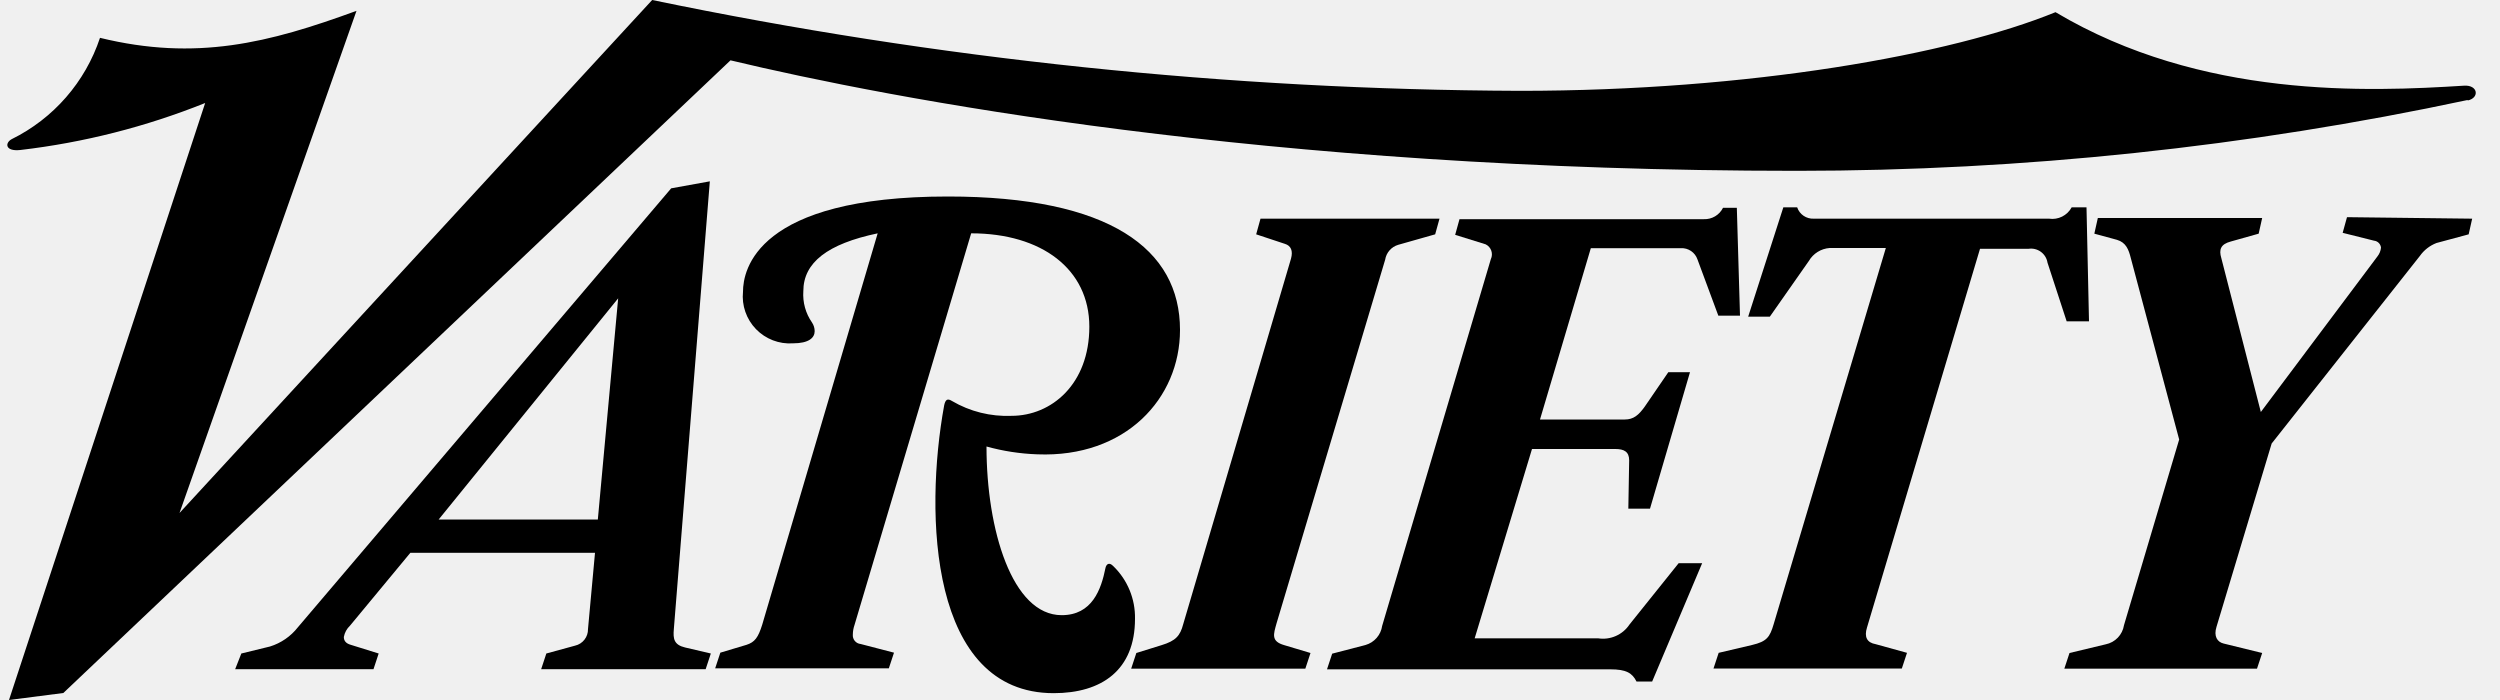
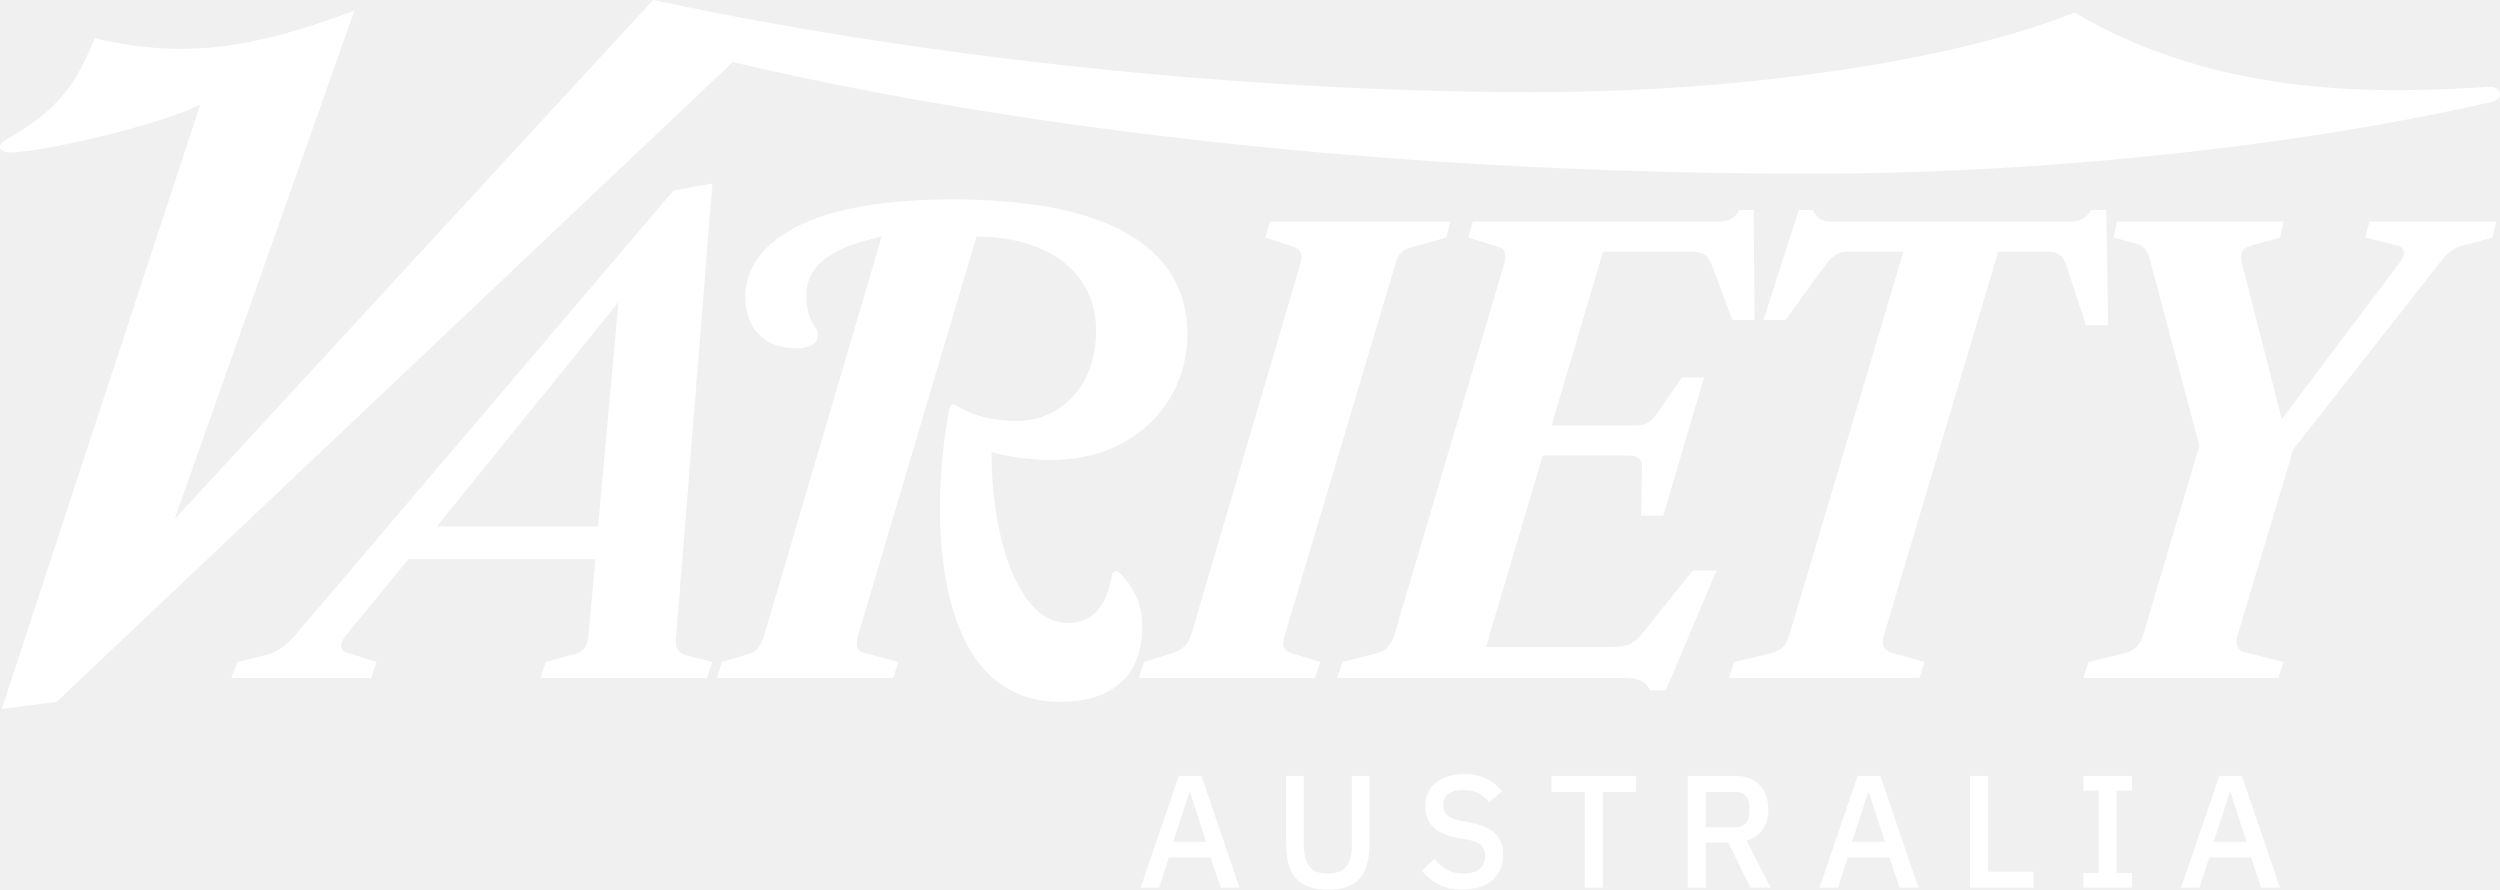
- <svg xmlns="http://www.w3.org/2000/svg" viewBox="0 0 150 42">
-   <g data-name="logo Variety">
-     <path d="M148.33 13.12l-.21.94-1.93.52a2.18 2.18 0 00-1 .78l-8.89 11.25-3.31 11c-.18.57.05.91.42 1l2.32.57-.31.94h-11.56l.31-.94 2.17-.52a1.39 1.39 0 001.1-1.15l3.31-11.14-2.9-10.88c-.13-.52-.29-.94-.83-1.1l-1.36-.37.21-.94h9.86l-.21.94-1.67.47c-.6.16-.73.47-.57 1l2.37 9.23 7-9.34a1 1 0 00.21-.52.47.47 0 00-.42-.42l-1.88-.47.26-.94z" />
-     <path data-name="Path" d="M125.34 19.28H124l-1.15-3.52a1 1 0 00-1.15-.83h-2.9l-6.78 22.72c-.18.57 0 .91.52 1l1.88.52-.31.94h-11.3l.31-.94 2-.47c.89-.21 1.07-.47 1.3-1.25l6.73-22.57h-3.37a1.58 1.58 0 00-1.25.78L106.19 19h-1.3l2.11-6.56h.83a1 1 0 001 .68h14.11a1.32 1.32 0 001.36-.68h.89zm-20.94-.34h-1.3l-1.25-3.37a1 1 0 00-1-.68h-5.4L92.4 25.17h5.09c.52 0 .83-.26 1.2-.78l1.41-2.06h1.3L99 30.52h-1.3l.05-2.9c0-.52-.31-.68-.83-.68h-5L88.48 38.3h7.41a1.91 1.91 0 001.88-.83l2.95-3.68h1.41l-3 7.1h-.94c-.26-.52-.63-.73-1.57-.73h-17l.31-.94 2-.52a1.4 1.4 0 001-1.15l6.52-22a.67.67 0 00-.31-.89l-1.83-.57.26-.94h14.66a1.23 1.23 0 001.15-.68h.83z" />
-     <path data-name="Path" d="M148.06 6a193 193 0 01-40.23 4.25c-32 0-54.5-4.36-64-6.63L3.8 41.58.54 42 12.31 6.18A43.28 43.28 0 011.22 9c-.91.1-.94-.42-.52-.65A10.46 10.46 0 006 2.27c5.77 1.41 10.12.31 15.39-1.62L10.77 30.78 39.13 0a261.16 261.16 0 0052.06 5.45c13.8 0 25.9-2.17 32.14-4.72 8.77 5.22 18.78 4.77 24.52 4.41.83-.05.94.73.21.89" />
-     <path data-name="Path" d="M86.37 13.12l-.26.94-2.22.63a1.11 1.11 0 00-.78.89l-6.52 21.83c-.18.65-.34 1.07.47 1.3l1.57.47-.31.94H67.87l.31-.94 1.51-.47c.86-.26 1.12-.57 1.3-1.25l6.47-21.94c.13-.47 0-.78-.37-.89l-1.72-.57.26-.94zM70.8 19.8c0 4.1-3.26 7.67-8.56 7.46a13.07 13.07 0 01-3.05-.47c0 5 1.54 10.12 4.51 10.12 1.83 0 2.37-1.54 2.63-2.84.05-.21.21-.37.47-.1a4.28 4.28 0 011.3 3.16c0 3.08-2 4.46-4.88 4.46-7.43 0-7.77-10.7-6.57-17.27.08-.37.21-.42.47-.26a6.52 6.52 0 003.57.89c2.4 0 4.67-1.9 4.67-5.35S62.5 14 58.27 14l-7 23.5a1.79 1.79 0 00-.1.57.52.52 0 00.47.57l2 .52-.31.94H42.91l.31-.94 1.57-.47c.5-.16.7-.44.94-1.2L52.66 14c-3 .63-4.46 1.75-4.46 3.47a2.93 2.93 0 00.52 1.88.94.94 0 01.16.52c0 .39-.34.73-1.3.73a2.82 2.82 0 01-3-3.1c0-1.3.81-5.71 12.29-5.71 9.73 0 13.93 3.16 13.93 8" />
-     <path d="M37.09 17.9L26.32 31.17h9.55zm5.56 21.31l-.31.94h-9.87l.31-.94 1.72-.47a1 1 0 00.78-1l.42-4.57H24.62L21 37.54a1.24 1.24 0 00-.37.68c0 .23.13.39.42.47l1.67.52-.31.94h-8.3l.37-.94 1.72-.42a3.4 3.4 0 001.67-1.15l22.4-26.34 2.32-.42-2.16 26.87c-.05.57 0 .94.68 1.1z" />
+ <svg xmlns="http://www.w3.org/2000/svg" version="1.1" id="svg2" xml:space="preserve" width="562.787" height="200.253" viewBox="0 0 562.787 200.253">
+   <defs id="defs6" />
+   <g id="g10" transform="matrix(1.333333,0,0,-1.333333,0,200.2533)">
+     <g id="g12" transform="scale(0.1)">
+       <path d="m 3993.14,1100.91 53.86,-13.47 c 7,-1.73 11.99,-6.01 11.99,-11.96 0,-4.5 -2.23,-9.95 -6.01,-14.96 l -200.47,-266.301 -67.34,263.301 c -4.22,16.6 -0.3,25.21 16.46,29.92 l 47.87,13.47 5.99,26.93 h -281.28 l -5.97,-26.93 38.9,-10.47 c 16.01,-4.31 19.99,-16.6 23.93,-31.43 l 82.29,-309.682 -94.26,-317.199 c -5.77,-19.367 -14.82,-28.859 -31.42,-32.918 l -61.35,-14.941 -8.97,-26.942 h 329.16 l 8.97,26.942 -65.83,16.441 c -10.41,2.609 -16.91,12.019 -11.98,28.418 l 94.29,314.203 251.33,320.178 c 5.9,7.53 17.63,19.12 29.93,22.44 l 55.34,14.96 5.99,26.93 h -213.93 l -7.49,-26.93" style="fill:#ffffff;fill-opacity:1;fill-rule:nonzero;stroke:none" id="path14" />
+       <path d="m 3559.25,952.809 -2.98,194.481 h -25.45 c -8.97,-13.47 -16.46,-19.45 -38.9,-19.45 h -402.48 c -13.35,0 -22.46,6.07 -28.43,19.45 h -23.92 l -59.85,-185.513 h 37.4 l 67.33,92.763 c 9.36,12.86 21.05,22.42 35.9,22.42 h 95.77 L 3022.13,433.641 c -6.59,-22.192 -12.19,-29.95 -37.42,-35.922 l -56.84,-13.449 -8.97,-26.942 h 321.67 l 8.97,26.942 -53.86,14.941 c -15.08,4.199 -19.85,13.551 -14.96,29.918 l 193.01,647.831 h 82.29 c 17.94,0 26.87,-5.49 32.91,-23.92 l 32.92,-100.231 h 37.4" style="fill:#ffffff;fill-opacity:1;fill-rule:nonzero;stroke:none" id="path16" />
+       <path d="m 2857.55,538.359 -83.77,-104.718 c -14.81,-18.539 -25.61,-23.961 -53.87,-23.961 h -210.95 l 95.74,323.179 h 143.64 c 14.97,0 24.21,-4.574 23.94,-19.449 l -1.5,-82.277 h 37.4 l 68.84,233.398 h -37.43 l -40.38,-58.359 c -10.45,-15.078 -19.46,-22.445 -34.4,-22.445 h -145.13 l 86.77,293.233 h 152.61 c 13.41,0 24.47,-4.87 29.91,-19.44 l 35.92,-95.743 h 37.42 l -1.51,185.513 h -23.94 c -7.49,-13.47 -18.79,-19.45 -32.92,-19.45 h -417.43 l -7.47,-26.93 52.36,-16.46 c 8.53,-2.68 12.54,-13.35 8.97,-25.44 L 2354.85,432.129 c -5.72,-19.367 -14.89,-29.047 -29.93,-32.918 l -58.34,-14.941 -8.99,-26.942 h 483.26 c 26.78,0 37.42,-5.988 44.91,-20.949 h 26.91 l 85.29,201.98 h -40.41" style="fill:#ffffff;fill-opacity:1;fill-rule:nonzero;stroke:none" id="path18" />
+       <path d="m 4201.1,1355.26 c -163.13,-10.35 -449,-23.05 -698.71,125.68 -177.12,-72.74 -522.59,-134.66 -915.63,-134.66 -421.43,0 -969.54,45.81 -1484.19,155.6 L 294.637,625.137 598.363,1483.93 C 448.754,1428.58 324.629,1397.51 159.988,1437.55 124.406,1347.09 86.672,1310.38 7.387,1263.98 c -11.801,-6.9 -11.262,-21.34 14.957,-19.44 82.328,5.99 262.297,52.6 315.687,80.8 L 2.891,304.969 95.66,316.93 1237.22,1397.15 c 270.8,-64.33 911.15,-188.52 1823.79,-188.52 365.46,0 795.9,41.37 1146.06,121.19 20.74,4.72 17.76,26.95 -5.97,25.44" style="fill:#ffffff;fill-opacity:1;fill-rule:nonzero;stroke:none" id="path20" />
+       <path d="m 2229.16,384.27 -44.87,13.449 c -23.18,6.953 -19,18.82 -13.48,37.41 l 185.52,622.391 c 4.43,14.82 10.33,21.98 22.45,25.44 l 62.85,17.95 7.48,26.93 h -305.22 l -7.48,-26.93 49.38,-16.46 c 9.38,-3.11 14.31,-12.42 10.47,-25.44 L 2012.23,433.641 c -5.76,-19.539 -13.21,-28.403 -37.4,-35.922 l -43.4,-13.449 -8.97,-26.942 h 297.73 l 8.97,26.942" style="fill:#ffffff;fill-opacity:1;fill-rule:nonzero;stroke:none" id="path22" />
+       <path d="m 1891.04,533.879 c -7.42,7.426 -12.32,3.012 -13.48,-3.008 -6.97,-36.93 -22.43,-80.781 -74.8,-80.781 -84.75,0 -128.66,145.742 -128.66,288.769 23.79,-7.468 60.62,-12.453 86.77,-13.476 151.07,-6.008 243.87,95.437 243.87,212.461 0,138.286 -119.46,227.396 -396.47,227.396 -327.19,0 -350.1,-125.91 -350.1,-163.08 0,-62.824 40.67,-88.254 85.28,-88.254 27.78,0 37.2,9.895 37.41,20.942 0.08,5.015 -1.22,10.269 -4.49,14.968 -8.58,12.247 -14.96,25.59 -14.96,53.834 0,49.08 41.57,80.65 127.17,98.76 L 1291.09,432.129 c -6.51,-22.109 -13.16,-30.27 -26.94,-34.41 l -44.88,-13.449 -8.98,-26.942 h 297.73 l 8.99,26.942 -56.86,14.941 c -9.9,2.621 -13.46,7.578 -13.46,16.469 0,4.441 1.03,9.871 2.99,16.449 l 198.98,670.281 c 120.47,0 201.97,-60.46 201.97,-158.59 0,-98.16 -64.56,-152.605 -133.14,-152.605 -43.57,0 -74.73,9.223 -101.73,25.445 -7.46,4.445 -11.57,2.824 -13.46,-7.484 -34.66,-187.297 -25.08,-492.246 187,-492.246 83.69,0 139.14,39.359 139.14,127.179 0,41.731 -17.31,69.676 -37.4,89.77" style="fill:#ffffff;fill-opacity:1;fill-rule:nonzero;stroke:none" id="path24" />
+       <path d="M 1009.81,613.172 H 737.512 l 306.708,378.519 z m 193,579.008 -65.83,-11.98 L 498.125,429.129 C 484.875,413.551 467.563,400.43 450.242,396.23 l -49.371,-11.96 -10.473,-26.942 h 236.395 l 8.969,26.942 -47.871,14.941 c -8.399,2.621 -11.973,6.898 -11.973,13.48 0,5.047 3.797,11.321 10.484,19.438 L 689.621,557.824 H 1005.32 L 993.348,427.641 c -1.489,-16.27 -8.422,-26.09 -22.442,-29.922 l -49.375,-13.449 -8.968,-26.942 h 281.267 l 8.98,26.942 -41.89,10.468 c -18.48,4.614 -20.76,15.063 -19.45,31.41 l 61.34,766.032" style="fill:#ffffff;fill-opacity:1;fill-rule:nonzero;stroke:none" id="path26" />
+       <path d="m 1980.7,80.488 27.28,83.211 h 1.35 l 27.01,-83.211 z m 9.45,111.313 -64.3,-188.563 h 31.07 l 16.48,51.051 h 70.51 l 17.01,-51.051 h 31.89 l -64.3,188.563 h -38.36" style="fill:#ffffff;fill-opacity:1;fill-rule:nonzero;stroke:none" id="path28" />
+       <path d="m 2282.39,75.449 c 0,-16.059 -3.06,-28.148 -9.19,-36.258 -6.12,-8.121 -16.57,-12.18 -31.34,-12.18 -14.77,0 -25.21,4.059 -31.33,12.18 -6.13,8.109 -9.19,20.199 -9.19,36.258 V 191.801 h -29.98 V 80.488 c 0,-13.867 1.25,-25.84 3.78,-35.93 2.52,-10.078 6.57,-18.41 12.16,-24.977 5.58,-6.57 12.83,-11.48 21.74,-14.723 C 2217.96,1.609 2228.9,0 2241.86,0 c 12.97,0 23.91,1.609 32.83,4.859 8.91,3.242 16.16,8.152 21.74,14.723 5.58,6.566 9.63,14.899 12.16,24.977 2.52,10.09 3.78,22.062 3.78,35.93 V 191.801 h -29.98 V 75.449" style="fill:#ffffff;fill-opacity:1;fill-rule:nonzero;stroke:none" id="path30" />
+       <path d="m 2483.29,112.648 -16.75,3.512 c -10.26,1.981 -17.83,4.899 -22.69,8.77 -4.86,3.879 -7.29,9.769 -7.29,17.699 0,8.281 2.97,14.59 8.92,18.91 5.93,4.32 14.31,6.492 25.12,6.492 10.44,0 19.17,-1.902 26.2,-5.679 7.02,-3.782 12.96,-8.821 17.82,-15.122 l 21.35,18.899 c -7.38,9.359 -16.3,16.519 -26.74,21.48 -10.46,4.95 -22.79,7.43 -37.02,7.43 -10.08,0 -19.18,-1.258 -27.28,-3.789 -8.1,-2.512 -14.99,-6.078 -20.66,-10.66 -5.68,-4.602 -10.1,-10.27 -13.24,-17.031 -3.16,-6.75 -4.73,-14.27 -4.73,-22.547 0,-15.133 4.6,-27.012 13.78,-35.66 9.18,-8.641 22.96,-14.68 41.33,-18.102 l 16.75,-2.969 c 10.97,-2.172 18.64,-5.402 22.96,-9.723 4.32,-4.328 6.48,-10.18 6.48,-17.57 0,-9.18 -3.06,-16.477 -9.18,-21.867 -6.13,-5.41 -15.22,-8.109 -27.28,-8.109 -10.27,0 -19.41,2.066 -27.43,6.207 -8.01,4.141 -15.35,10.27 -22.01,18.371 l -21.07,-19.719 c 7.92,-9.723 17.42,-17.473 28.5,-23.242 C 2440.2,2.879 2453.66,0 2469.51,0 c 10.81,0 20.44,1.391 28.91,4.18 8.46,2.789 15.61,6.762 21.47,11.891 5.85,5.129 10.31,11.289 13.37,18.5 3.07,7.199 4.6,15.219 4.6,24.051 0,15.117 -4.37,27.008 -13.1,35.648 -8.74,8.652 -22.56,14.761 -41.47,18.378" style="fill:#ffffff;fill-opacity:1;fill-rule:nonzero;stroke:none" id="path32" />
+       <path d="m 2619.37,164.781 h 56.19 V 3.238 h 30.52 V 164.781 h 56.19 v 27.02 h -142.9 v -27.02" style="fill:#ffffff;fill-opacity:1;fill-rule:nonzero;stroke:none" id="path34" />
+       <path d="m 2928.78,105.082 h -48.63 v 59.699 h 48.63 c 7.74,0 13.78,-2.019 18.1,-6.051 4.32,-4.039 6.48,-9.82 6.48,-17.351 v -12.91 c 0,-7.52 -2.16,-13.309 -6.48,-17.348 -4.32,-4.019 -10.36,-6.039 -18.1,-6.039 z m 47.41,-3.652 c 6.21,8.91 9.33,20.129 9.33,33.64 0,17.461 -4.87,31.282 -14.59,41.461 -9.73,10.18 -23.06,15.27 -39.99,15.27 h -81.31 V 3.238 h 30.52 V 79.422 h 37.56 l 37.81,-76.184 h 34.04 l -40.78,79.41 c 12.06,3.602 21.2,9.871 27.41,18.782" style="fill:#ffffff;fill-opacity:1;fill-rule:nonzero;stroke:none" id="path36" />
+       <path d="m 3126.88,80.488 27.28,83.211 h 1.36 l 27.01,-83.211 z m 9.45,111.313 -64.28,-188.563 h 31.05 l 16.49,51.051 h 70.5 l 17.03,-51.051 h 31.87 L 3174.7,191.801 h -38.37" style="fill:#ffffff;fill-opacity:1;fill-rule:nonzero;stroke:none" id="path38" />
+       <path d="m 3356.61,191.801 h -30.52 V 3.238 h 107.23 V 30.25 h -76.71 v 161.551" style="fill:#ffffff;fill-opacity:1;fill-rule:nonzero;stroke:none" id="path40" />
+       <path d="m 3517.4,166.941 h 25.66 V 28.078 H 3517.4 V 3.238 h 82.13 V 28.078 h -25.94 V 166.941 h 25.94 v 24.86 h -82.13 v -24.86" style="fill:#ffffff;fill-opacity:1;fill-rule:nonzero;stroke:none" id="path42" />
+       <path d="m 3737.37,80.488 27.28,83.211 h 1.36 l 27.01,-83.211 z m 9.45,111.313 -64.28,-188.563 h 31.05 l 16.49,51.051 h 70.5 l 17.03,-51.051 h 31.87 L 3785.19,191.801 h -38.37" style="fill:#ffffff;fill-opacity:1;fill-rule:nonzero;stroke:none" id="path44" />
+     </g>
  </g>
</svg>
